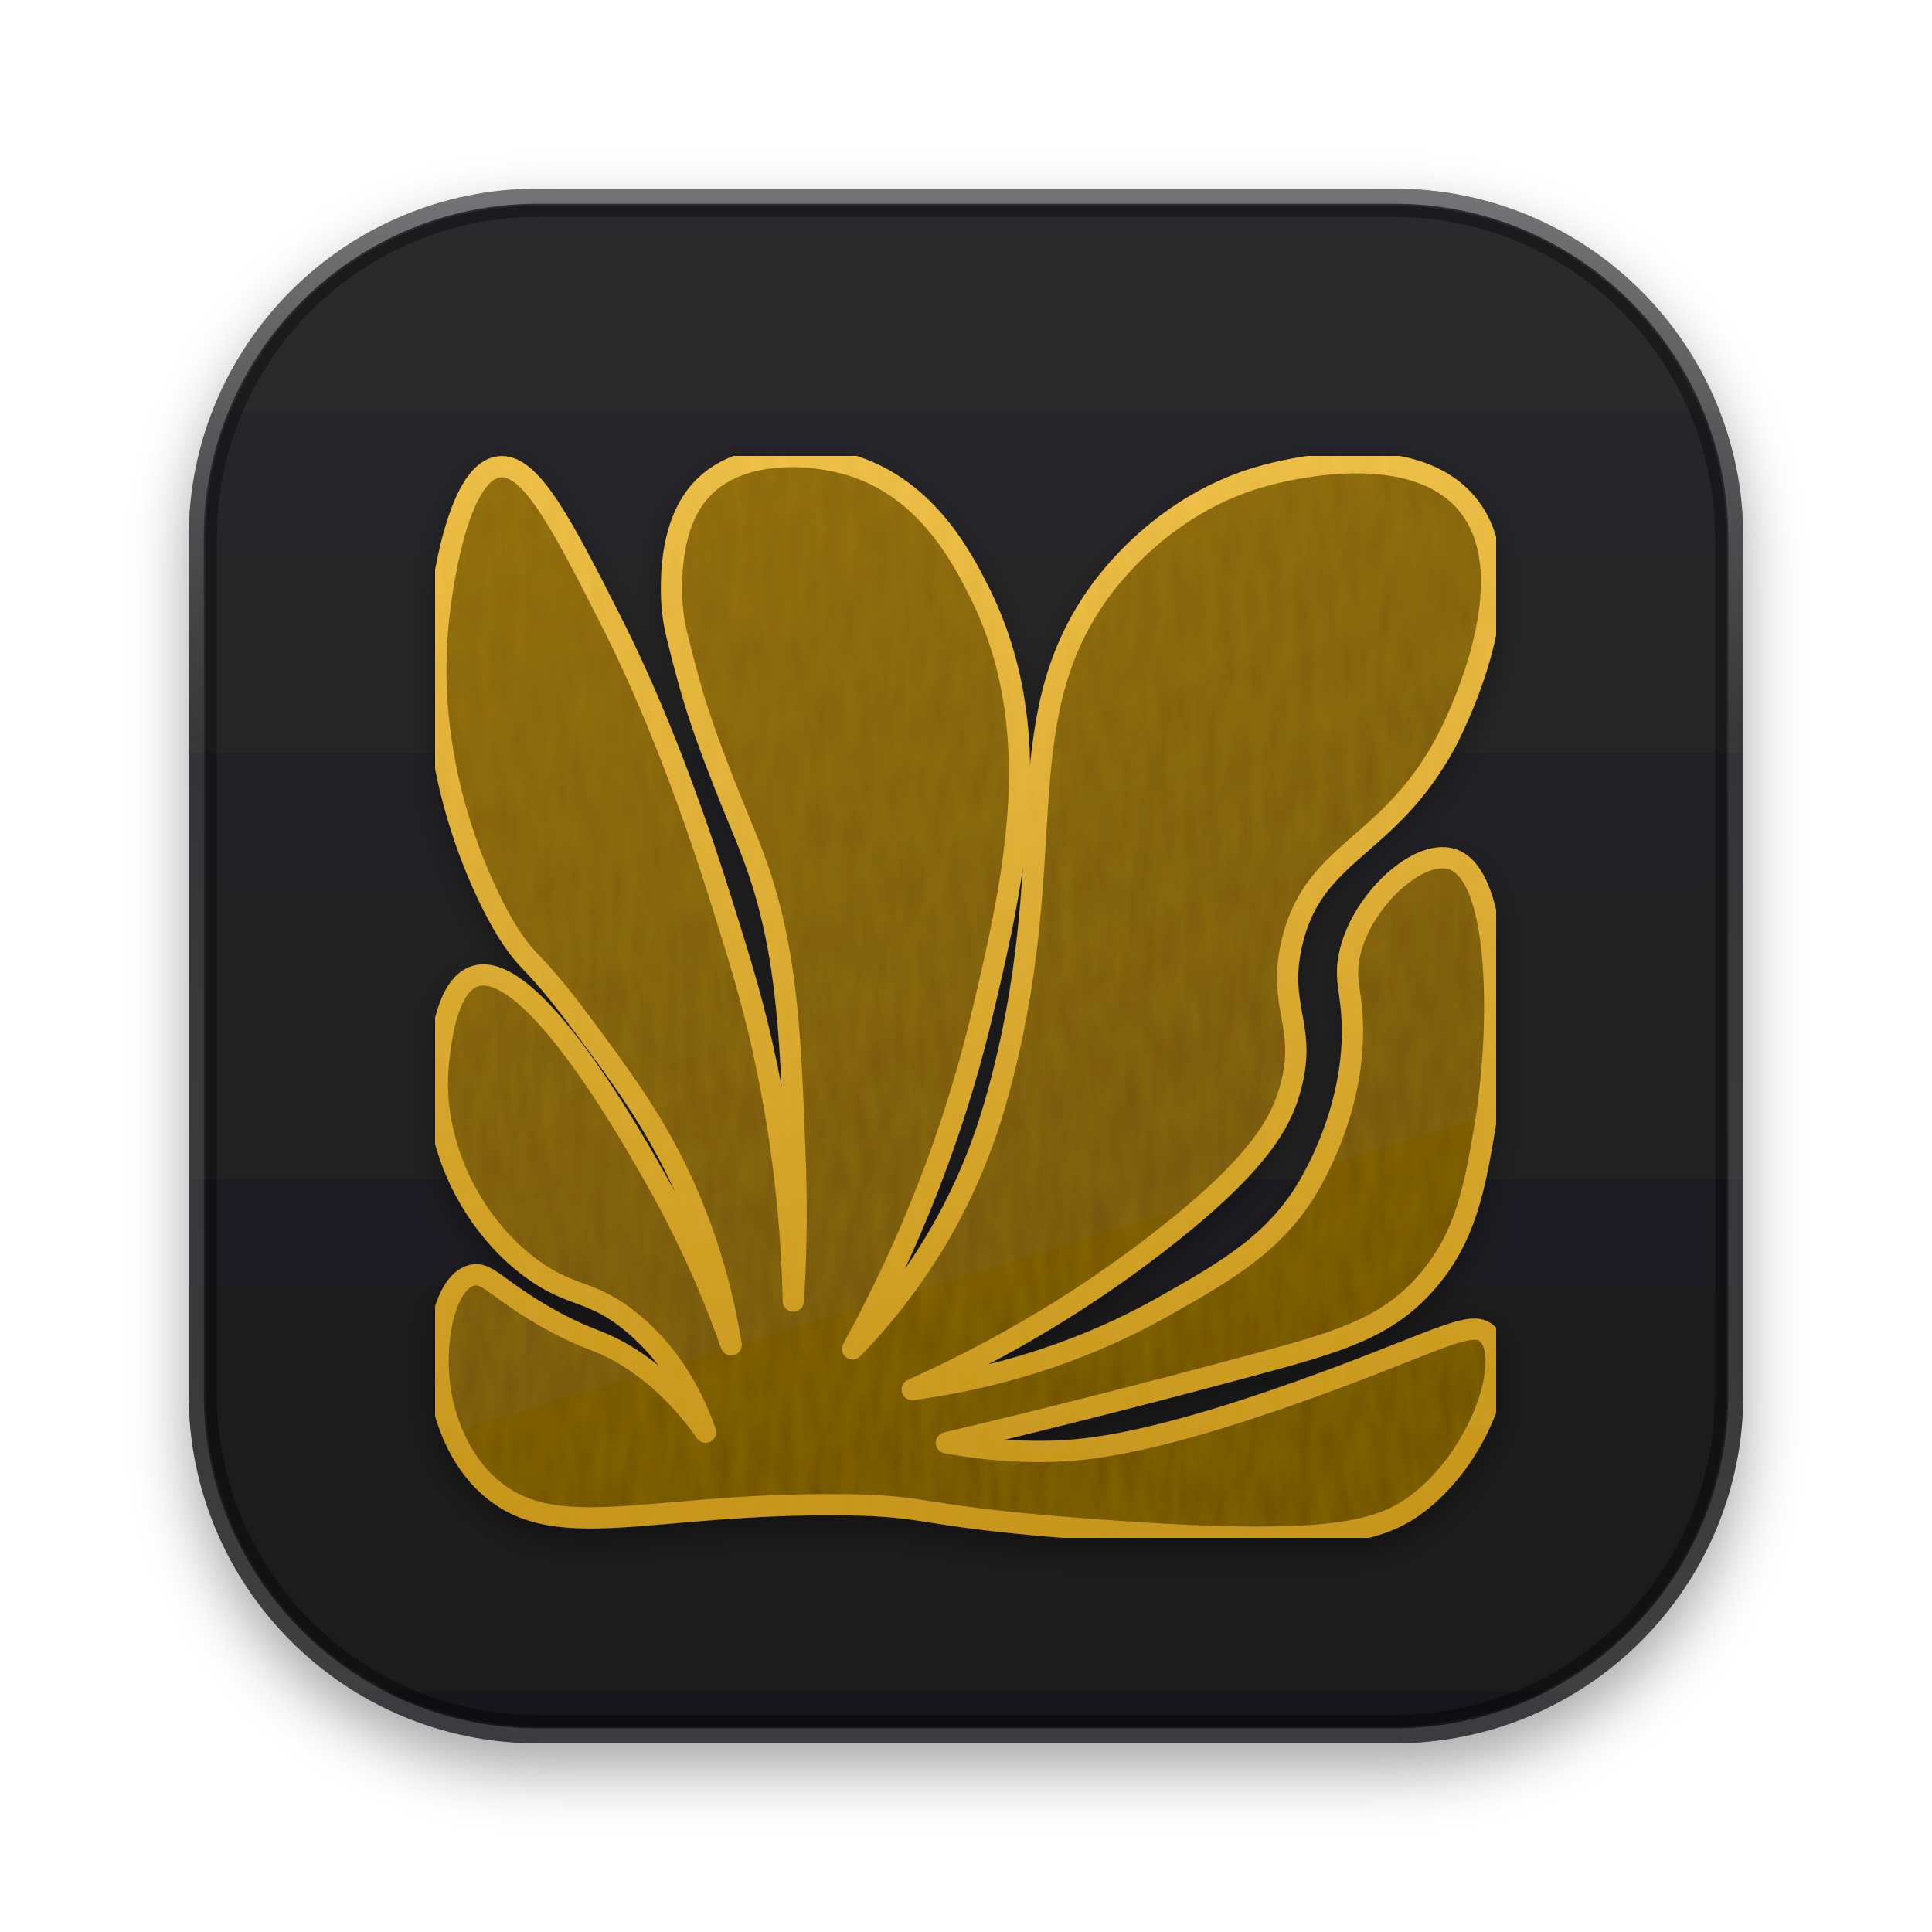
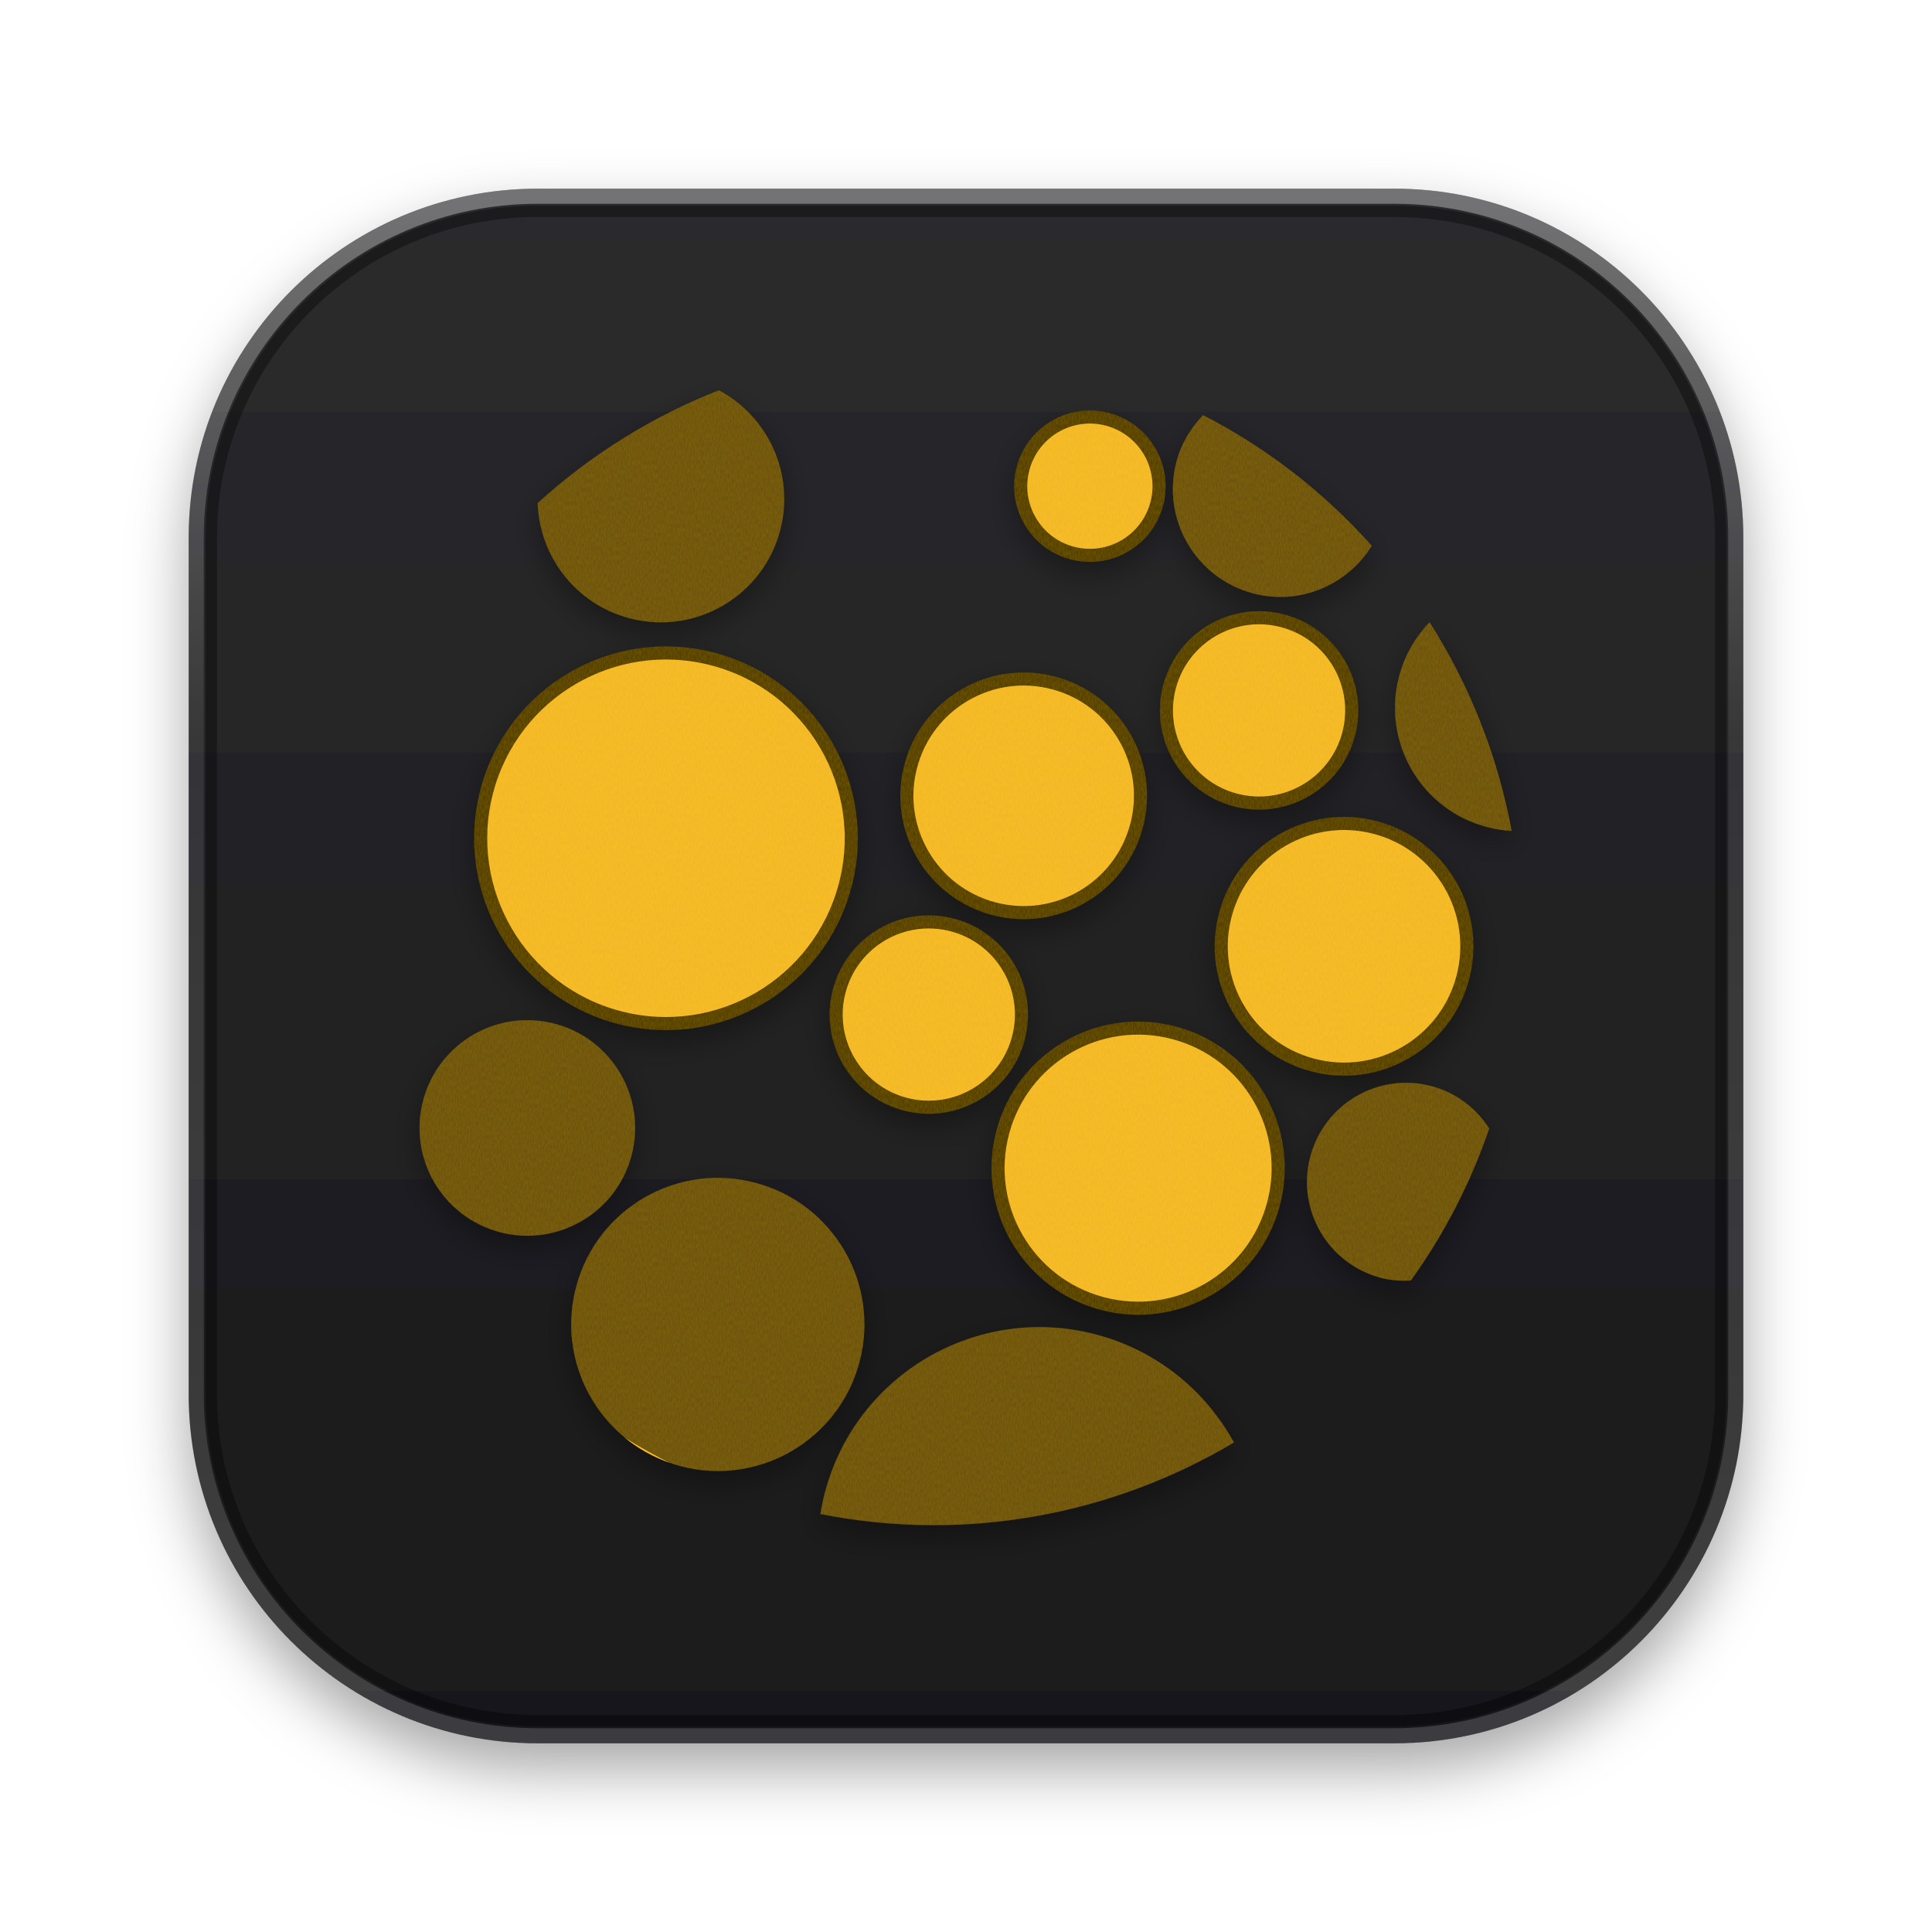
<svg xmlns="http://www.w3.org/2000/svg" width="1024" height="1024" viewBox="0 0 1024 1024">
  <defs>
    <linearGradient id="bg" x1="0" y1="0" x2="0" y2="1">
      <stop offset="0" stop-color="#2B2B2D" />
      <stop offset="1" stop-color="#19191A" />
    </linearGradient>
    <linearGradient id="rim" x1="0" y1="0" x2="0" y2="1">
      <stop offset="0" stop-color="#FFFFFF" stop-opacity="0.34" />
      <stop offset="0.35" stop-color="#FFFFFF" stop-opacity="0.08" />
      <stop offset="1" stop-color="#FFFFFF" stop-opacity="0.16" />
    </linearGradient>
    <linearGradient id="gold" x1="0" y1="0" x2="0.3" y2="1">
      <stop offset="0" stop-color="#8E6A0E" />
      <stop offset="1" stop-color="#6E4F05" />
    </linearGradient>
    <linearGradient id="rimgold" x1="0" y1="0" x2="0" y2="1">
      <stop offset="0" stop-color="#F2C24A" />
      <stop offset="1" stop-color="#C9961C" />
    </linearGradient>
    <filter id="tile" x="-10%" y="-10%" width="120%" height="130%">
      <feDropShadow dx="0" dy="14" stdDeviation="16" flood-color="#000" flood-opacity="0.35" />
    </filter>
    <filter id="grain" x="0" y="0" width="100%" height="100%">
      <feTurbulence type="fractalNoise" baseFrequency="0.9 0.25" numOctaves="2" seed="7" result="noise" />
      <feColorMatrix in="noise" type="matrix" values="0 0 0 0 0.45  0 0 0 0 0.3  0 0 0 0 0  0 0 0 0.22 0" result="tint" />
      <feComposite in="tint" in2="SourceGraphic" operator="in" result="grained" />
      <feMerge>
        <feMergeNode in="SourceGraphic" />
        <feMergeNode in="grained" />
      </feMerge>
    </filter>
    <filter id="lift" x="-20%" y="-20%" width="140%" height="140%">
      <feDropShadow dx="0" dy="6" stdDeviation="8" flood-color="#000" flood-opacity="0.35" />
    </filter>
  </defs>
  <rect x="100" y="100" width="824" height="824" rx="185" fill="url(#bg)" filter="url(#tile)" />
  <rect x="104" y="104" width="816" height="816" rx="181" fill="none" stroke="url(#rim)" stroke-width="8" />
  <rect x="112" y="112" width="800" height="800" rx="173" fill="none" stroke="#000" stroke-opacity="0.35" stroke-width="6" />
  <g filter="url(#lift)">
-     <g transform="translate(512 512) scale(7.5) translate(-50 -47.8)">
-       <path d="m41.379 85.879c-13.82-0.199-20.57 3.012-25.301-1.512-2.379-2.269-3.019-5.43-3.16-6.18-0.648-3.469 0.148-7.941 2.109-8.512 1.191-0.352 1.789 1.051 5.871 3.262 2.531 1.359 3.031 1.219 4.789 2.231 1.602 0.93 3.789 2.551 5.91 5.578-0.77-2.191-2.219-5.25-5.121-7.68-2.93-2.461-4.301-1.75-7.231-3.922-4.301-3.191-7.16-9.039-6.512-14.66 0.18-1.59 0.609-5.371 2.602-5.969 3.988-1.199 11.102 11.449 12.801 14.461 2.609 4.609 4.25 8.711 5.269 11.602-0.871-5.449-2.512-9.559-3.82-12.27-1.898-3.91-4.051-6.809-6.641-10.301-3.781-5.09-3.68-4.012-5.359-6.648 0 0-6.32-9.809-4.82-22.441 0.148-1.25 1.191-9.98 4.219-10.391 2.219-0.301 4.449 4.012 7.981 10.988 1.5 2.981 4.441 9.18 7.719 19.621 1.371 4.359 2.352 7.469 3.262 11.898 1.371 6.68 1.762 12.379 1.852 16.449 0.16-2.481 0.281-5.898 0.129-9.961-0.352-9.602-0.578-15.82-3.469-22.809-3.199-7.75-3.769-9.828-4.82-14.012-0.16-0.621-0.449-1.84-0.449-3.461 0-1.148 0-4.641 1.961-6.93 2.609-3.059 7.781-2.871 10.988-1.809 5.09 1.691 7.531 6.352 8.738 8.738 4.91 9.711 2.602 20.102 0.301 29.82-1.41 5.969-4.019 14.371-9.191 23.801 1.961-2.019 4.731-5.262 7.078-9.789 1.77-3.422 2.66-6.32 3.16-8.129 4.621-16.621 0.551-26.141 7.078-35.391 0.66-0.93 4.66-6.519 11.898-8.43 1.148-0.301 10.199-2.699 14.16 1.961 4.641 5.461-1.23 16.512-1.512 17.02-4.102 7.519-9.352 7.539-10.84 14.16-1.031 4.57 1.199 5.828-0.148 10.391-0.648 2.199-2.102 5.07-8.891 10.391-3.898 3.059-9.77 7.102-17.77 10.691 8.281-1.109 14.262-3.891 17.77-5.871 4.519-2.559 8.172-4.621 10.539-9.039 0.621-1.148 3.34-6.219 2.711-12.199-0.148-1.398-0.398-2.141-0.148-3.461 0.738-3.871 4.828-7.641 7.231-6.93 3.59 1.059 3.512 12.25 2.34 19.109-0.711 4.18-1.359 7.711-4.141 10.859-2.879 3.269-6.379 4.219-12.5 5.871-7.879 2.121-15.059 3.922-21.391 5.422 1.621 0.301 4.211 0.68 7.379 0.602 2.531-0.059 7.519-0.461 20.031-5.121 7.699-2.871 9.781-4.199 10.84-3.16 1.691 1.641-0.262 8.18-4.672 11.75-2.828 2.289-6.539 3.269-22.59 2.109-13.461-0.969-11.559-1.711-18.219-1.809z" fill="url(#gold)" stroke="url(#rimgold)" stroke-width="1.5" stroke-linejoin="round" filter="url(#grain)" />
+     <g filter="url(#grain)" transform="translate(512 512) scale(0.6) translate(-583 -627)">
+       <path d="M1021.82 637.359C1006.48 695.276 947.094 729.792 889.177 714.453C831.26 699.114 796.744 639.728 812.083 581.812C827.422 523.895 886.808 489.379 944.724 504.717C1002.64 520.056 1037.16 579.442 1021.82 637.359Z" fill="#FBBE2C" stroke="#4B3500" stroke-width="11.521" />
+       <path d="M854.625 837.247C837.134 903.289 769.418 942.647 703.376 925.157C637.334 907.666 597.975 839.949 615.465 773.907C632.956 707.865 700.674 668.506 766.716 685.997C832.758 703.488 872.116 771.205 854.625 837.247Z" fill="#FBBE2C" stroke="#4B3500" stroke-width="11.521" />
+       <path d="M321.714 1065.96C307.818 1059.02 294.361 1051.47 281.294 1043.38C293.028 1053.08 306.597 1060.8 321.714 1065.96Z" fill="#FBBE2C" />
+       <path d="M488.921 976.772C507.229 907.644 466.034 836.784 396.895 818.473C327.788 800.171 256.898 841.345 238.59 910.474C225.234 960.903 243.674 1012.2 281.422 1043.37C294.478 1051.46 307.934 1059.01 321.841 1065.95C324.737 1066.94 327.601 1067.96 330.619 1068.76C399.745 1087.08 470.618 1045.88 488.921 976.772Z" fill="#684D0D" />
+       <path d="M836.598 297.812C878.017 308.781 919.946 290.376 941.44 255.796C899.898 209.242 849.689 169.855 792.411 140.371C781.666 151.601 773.206 165.319 768.944 181.412C755.488 232.22 785.768 284.35 836.598 297.812Z" fill="#684D0D" />
+       <path d="M103.468 745.688C90.007 796.513 120.297 848.627 171.122 862.087C221.947 875.548 274.06 845.258 287.521 794.434C300.982 743.609 270.692 691.495 219.867 678.034C169.042 664.574 116.928 694.863 103.468 745.688Z" fill="#684D0D" />
+       <path d="M887.132 795.359C874.75 842.112 902.615 890.039 949.38 902.424C958.29 904.784 967.151 905.259 975.889 904.844C1004.89 864.554 1028.41 819.509 1045.21 770.516C1033.77 752.793 1016.21 738.939 994.22 733.117C947.455 720.731 899.521 748.582 887.132 795.359Z" fill="#684D0D" />
+       <path d="M751.485 218.79C742.848 251.402 709.409 270.838 676.797 262.201C644.185 253.563 624.749 220.125 633.386 187.513C642.024 154.901 675.462 135.465 708.074 144.102C740.686 152.739 760.122 186.178 751.485 218.79Z" fill="#FBBE2C" stroke="#4B3500" stroke-width="11.521" />
+       <path d="M920.993 422.175C909.422 465.865 864.624 491.902 820.934 480.331C777.244 468.76 751.207 423.962 762.778 380.272C774.348 336.583 819.146 310.545 862.836 322.116C906.526 333.687 932.564 378.485 920.993 422.175Z" fill="#FBBE2C" stroke="#4B3500" stroke-width="11.521" />
+       <path d="M476.321 555.432C453.531 642.871 364.129 695.307 276.691 672.518C189.22 649.72 136.815 560.327 159.621 472.869L159.622 472.868C182.414 385.417 271.781 332.985 359.256 355.807L359.259 355.807C446.712 378.578 499.119 467.959 476.321 555.432Z" fill="#FBBE2C" stroke="#4B3500" stroke-width="11.521" />
+       <path d="M819.665 1047.9C794.635 1002.28 751.749 966.556 697.402 952.377C592.612 925.077 485.522 987.867 458.21 1092.65C456.599 1098.78 455.378 1104.97 454.374 1111.1C583.901 1136.62 713.019 1111.31 819.665 1047.9Z" fill="#684D0D" />
+       <path d="M733.681 503.061C719.095 558.136 662.623 590.959 607.548 576.373C552.473 561.787 519.65 505.314 534.236 450.239C548.823 395.164 605.295 362.342 660.37 376.928C715.445 391.514 748.268 447.986 733.681 503.061Z" fill="#FBBE2C" stroke="#4B3500" stroke-width="11.521" />
+       <path d="M1043.43 504.295C1050.63 506.178 1057.87 507.285 1065.01 507.675C1052.83 441.794 1028.03 379.233 992.524 323.337C979.943 336.369 970.385 352.657 965.499 371.421C950.33 429.642 985.238 489.135 1043.43 504.295Z" fill="#684D0D" />
+       <path d="M286.02 319.868C344.221 335.02 403.697 300.131 418.882 241.939C431.841 192.155 408.143 141.543 364.688 118.414C305.814 141.58 251.537 175.379 204.645 218.059C206.196 265.034 238.208 307.385 286.02 319.868Z" fill="#684D0D" />
+       <path d="M629.25 690.853C617.679 734.542 572.881 760.58 529.192 749.009C485.502 737.438 459.465 692.64 471.035 648.95C482.606 605.26 527.404 579.223 571.094 590.794C614.784 602.365 640.821 647.163 629.25 690.853Z" fill="#FBBE2C" stroke="#4B3500" stroke-width="11.521" />
    </g>
  </g>
</svg>
